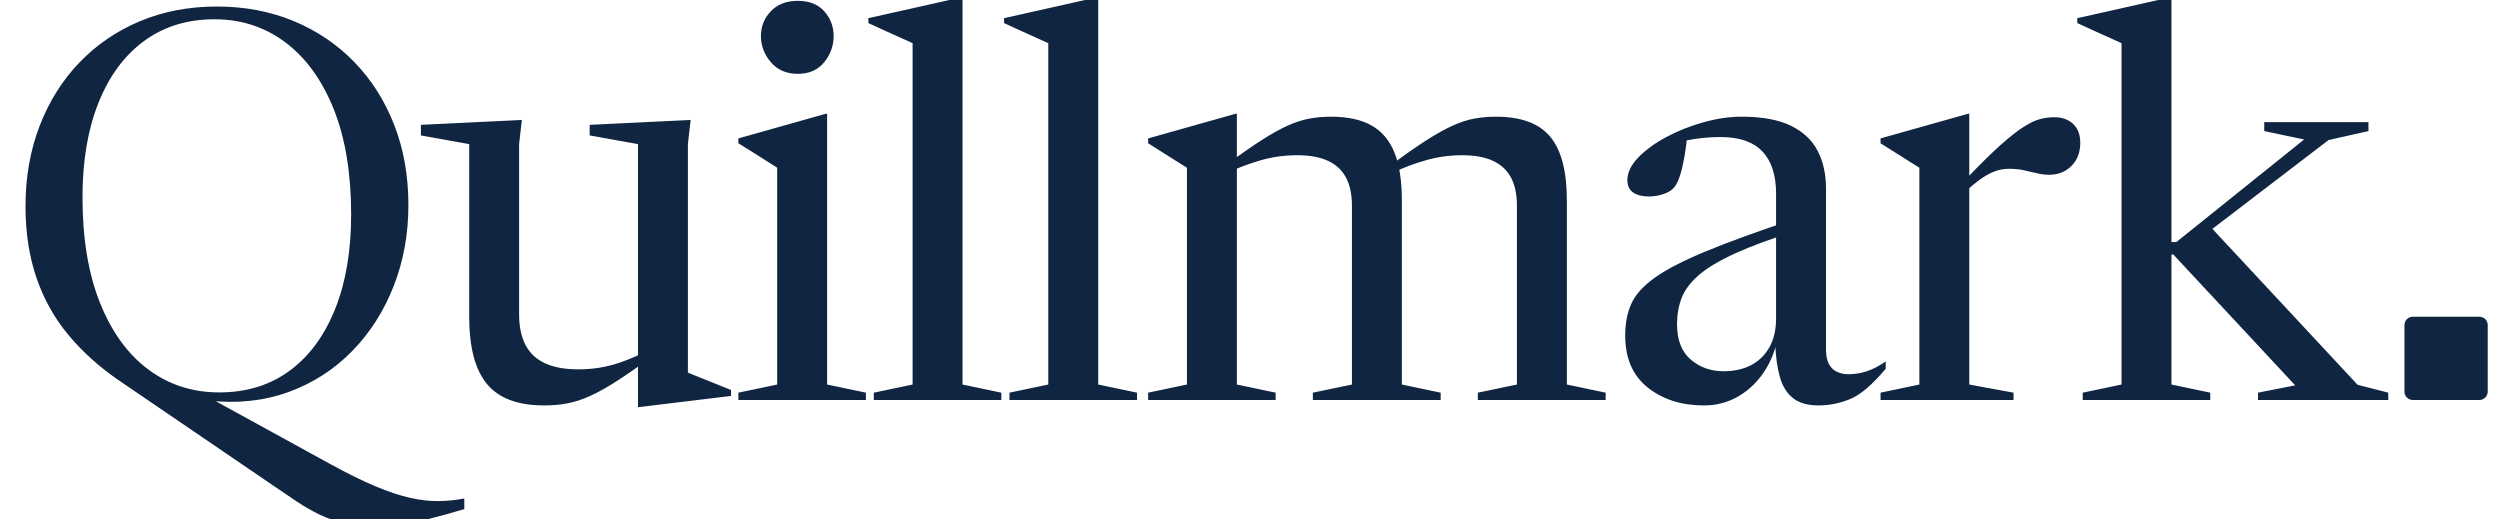
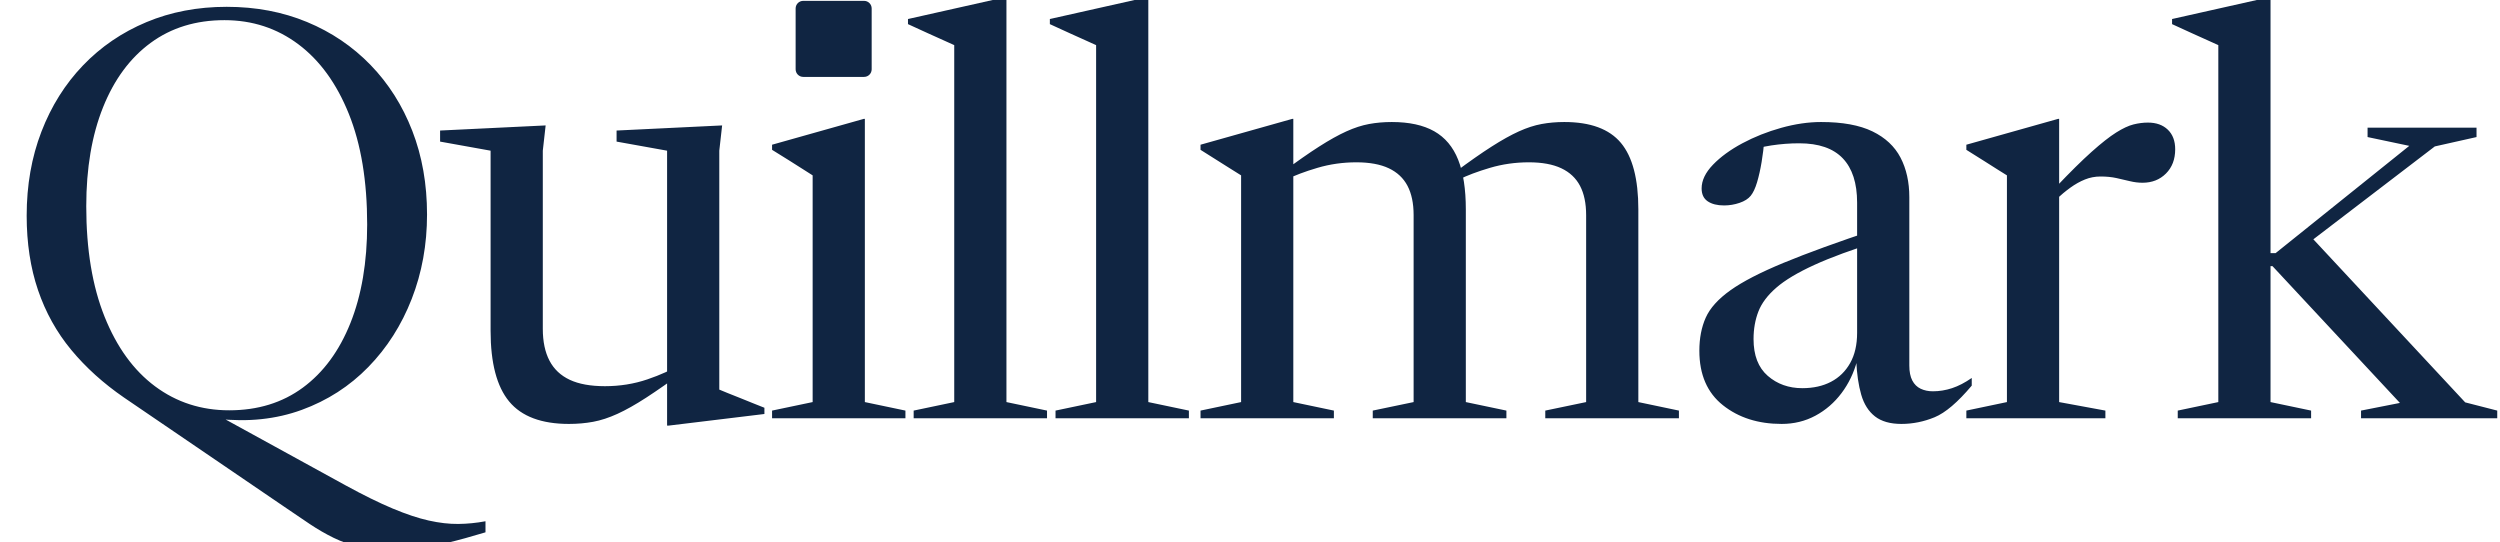
- <svg xmlns="http://www.w3.org/2000/svg" viewBox="0 -44 275 57" width="275" height="57" role="img" aria-label="Quillmark">
-   <path transform="scale(0.02985)" d="M1002 312 437 -73Q328 -148 251.0 -241.0Q174 -334 134.0 -451.5Q94 -569 94 -714Q94 -875 146.0 -1010.0Q198 -1145 292.5 -1243.5Q387 -1342 516.0 -1396.0Q645 -1450 799 -1450Q953 -1450 1082.0 -1396.5Q1211 -1343 1306.0 -1245.0Q1401 -1147 1453.0 -1013.0Q1505 -879 1505 -718Q1505 -559 1451.0 -420.5Q1397 -282 1298.0 -180.5Q1199 -79 1063.5 -29.5Q928 20 766 2L767 -11L1217 236Q1312 288 1383.5 318.0Q1455 348 1511.0 360.5Q1567 373 1615.0 372.5Q1663 372 1711 363V402Q1635 425 1576.5 439.0Q1518 453 1470.5 459.0Q1423 465 1378 465Q1315 465 1266.5 453.5Q1218 442 1176.0 421.5Q1134 401 1092.0 373.0Q1050 345 1002 312ZM808 -28Q959 -28 1067.5 -108.0Q1176 -188 1235.0 -335.5Q1294 -483 1294 -683Q1294 -912 1229.5 -1072.5Q1165 -1233 1051.5 -1318.0Q938 -1403 791 -1403Q640 -1403 531.0 -1323.0Q422 -1243 363.0 -1095.5Q304 -948 304 -747Q304 -519 368.5 -358.0Q433 -197 546.5 -112.5Q660 -28 808 -28Z M1913.0 -315Q1913.0 -248 1936.5 -203.0Q1960.0 -158 2008.0 -135.5Q2056.0 -113 2132.0 -113Q2211.0 -113 2281.5 -137.0Q2352.0 -161 2398.0 -190L2414.0 -168Q2335.0 -110 2278.0 -73.0Q2221.0 -36 2176.0 -15.5Q2131.0 5 2090.5 12.5Q2050.0 20 2005.0 20Q1860.0 20 1794.5 -59.0Q1729.0 -138 1729.0 -308V-943L1551.0 -975V-1014L1923.0 -1032L1913.0 -943ZM2351.0 26V-164V-943L2173.0 -975V-1014L2545.0 -1032L2535.0 -943V-101Q2544.0 -97 2564.0 -89.0Q2584.0 -81 2608.0 -71.5Q2632.0 -62 2655.0 -52.5Q2678.0 -43 2694.0 -37V-15L2356.0 26Z M2940.0 -1202Q2877.0 -1202 2840.5 -1245.0Q2804.0 -1288 2804.0 -1341Q2804.0 -1394 2840.5 -1432.5Q2877.0 -1471 2940.0 -1471Q3003.0 -1471 3037.5 -1432.5Q3072.0 -1394 3072.0 -1341Q3072.0 -1288 3037.5 -1245.0Q3003.0 -1202 2940.0 -1202ZM3048.0 -1055V-860V-57L3191.0 -27V0H2721.0V-27L2864.0 -57V-856Q2853.0 -863 2831.0 -877.0Q2809.0 -891 2780.5 -909.0Q2752.0 -927 2721.0 -946V-964L3044.0 -1055Z M3547.0 -57 3690.0 -27V0H3220.0V-27L3363.0 -57V-1315Q3350.0 -1321 3326.5 -1331.5Q3303.0 -1342 3271.0 -1356.5Q3239.0 -1371 3200.0 -1389V-1407L3543.0 -1484H3547.0V-1310Z M4047.0 -57 4190.0 -27V0H3720.0V-27L3863.0 -57V-1315Q3850.0 -1321 3826.5 -1331.5Q3803.0 -1342 3771.0 -1356.5Q3739.0 -1371 3700.0 -1389V-1407L4043.0 -1484H4047.0V-1310Z M4558.0 -860V-57L4701.0 -27V0H4231.0V-27L4374.0 -57V-856Q4358.0 -866 4328.5 -884.5Q4299.0 -903 4231.0 -946V-964L4554.0 -1055H4558.0ZM5166.0 -736V-57L5309.0 -27V0H4838.0V-27L4982.0 -57V-716Q4982.0 -778 4960.5 -819.0Q4939.0 -860 4894.5 -881.0Q4850.0 -902 4780.0 -902Q4709.0 -902 4643.0 -882.5Q4577.0 -863 4533.0 -841L4521.0 -868Q4595.0 -923 4649.0 -957.5Q4703.0 -992 4745.0 -1011.0Q4787.0 -1030 4825.0 -1037.0Q4863.0 -1044 4905.0 -1044Q4997.0 -1044 5054.5 -1011.5Q5112.0 -979 5139.0 -911.0Q5166.0 -843 5166.0 -736ZM5774.0 -736V-57L5917.0 -27V0H5446.0V-27L5590.0 -57V-716Q5590.0 -778 5568.5 -819.0Q5547.0 -860 5502.5 -881.0Q5458.0 -902 5388.0 -902Q5317.0 -902 5251.0 -882.5Q5185.0 -863 5141.0 -841L5129.0 -868Q5203.0 -923 5257.0 -957.5Q5311.0 -992 5353.0 -1011.0Q5395.0 -1030 5433.0 -1037.0Q5471.0 -1044 5513.0 -1044Q5651.0 -1044 5712.5 -970.5Q5774.0 -897 5774.0 -736Z M6611.0 -666 6622.0 -624Q6481.0 -580 6393.5 -540.0Q6306.0 -500 6260.0 -460.0Q6214.0 -420 6197.0 -376.0Q6180.0 -332 6180.0 -279Q6180.0 -193 6230.0 -149.5Q6280.0 -106 6352.0 -106Q6410.0 -106 6453.0 -128.5Q6496.0 -151 6520.5 -194.5Q6545.0 -238 6545.0 -301V-760Q6545.0 -863 6494.5 -916.0Q6444.0 -969 6341.0 -969Q6292.0 -969 6242.5 -961.5Q6193.0 -954 6165.0 -940L6218.0 -980Q6215.0 -943 6208.5 -903.5Q6202.0 -864 6192.5 -832.0Q6183.0 -800 6170.0 -784Q6157.0 -768 6130.5 -759.0Q6104.0 -750 6076.0 -750Q6040.0 -750 6018.5 -764.5Q5997.0 -779 5997.0 -810Q5997.0 -852 6037.0 -893.5Q6077.0 -935 6140.5 -969.0Q6204.0 -1003 6277.5 -1023.5Q6351.0 -1044 6418.0 -1044Q6531.0 -1044 6599.0 -1011.0Q6667.0 -978 6698.0 -918.5Q6729.0 -859 6729.0 -779V-186Q6729.0 -153 6739.5 -133.0Q6750.0 -113 6769.0 -104.0Q6788.0 -95 6812.0 -95Q6846.0 -95 6879.5 -106.0Q6913.0 -117 6949.0 -142V-115Q6875.0 -27 6818.0 -3.5Q6761.0 20 6701.0 20Q6642.0 20 6608.0 -6.5Q6574.0 -33 6559.5 -83.0Q6545.0 -133 6542.0 -203H6545.0Q6528.0 -139 6490.0 -88.5Q6452.0 -38 6398.0 -9.0Q6344.0 20 6279.0 20Q6155.0 20 6072.0 -46.0Q5989.0 -112 5989.0 -238Q5989.0 -304 6011.5 -354.5Q6034.0 -405 6098.5 -451.0Q6163.0 -497 6286.5 -548.0Q6410.0 -599 6611.0 -666Z M7570.0 -1042Q7614.0 -1042 7640.0 -1017.0Q7666.0 -992 7666.0 -948Q7666.0 -895 7633.5 -862.5Q7601.0 -830 7551.0 -830Q7529.0 -830 7506.5 -835.5Q7484.0 -841 7459.0 -846.5Q7434.0 -852 7403.0 -852Q7374.0 -852 7348.0 -841.5Q7322.0 -831 7297.0 -813.0Q7272.0 -795 7245.0 -770V-814Q7320.0 -893 7371.5 -939.0Q7423.0 -985 7458.0 -1007.0Q7493.0 -1029 7519.0 -1035.5Q7545.0 -1042 7570.0 -1042ZM7257.0 -860V-57L7420.0 -27V0H6930.0V-27L7073.0 -57V-856Q7060.0 -864 7041.0 -876.0Q7022.0 -888 6994.5 -905.5Q6967.0 -923 6930.0 -946V-964L7253.0 -1055H7257.0Z M8105.0 -594 8147.0 -637 8688.0 -56 8801.0 -27V0H8321.0V-27L8458.0 -54L8009.0 -536H7967.0V-582H8020.0L8491.0 -960L8344.0 -991V-1024H8728.0V-991L8581.0 -958ZM8002.0 -57 8145.0 -27V0H7675.0V-27L7818.0 -57V-1315Q7805.0 -1321 7781.5 -1331.5Q7758.0 -1342 7726.0 -1356.5Q7694.0 -1371 7655.0 -1389V-1407L7998.0 -1484H8002.0V-1320Z" fill="#102542" />
-   <rect x="264.49" y="-9.16" width="9.16" height="9.16" rx="0.92" fill="#102542" />
+ <svg xmlns="http://www.w3.org/2000/svg" viewBox="0 -44 263 57" width="263" height="57" role="img" aria-label="Quillmark">
+   <path transform="scale(0.02985)" d="M1002 312 437 -73Q328 -148 251.0 -241.0Q174 -334 134.0 -451.5Q94 -569 94 -714Q94 -875 146.0 -1010.0Q198 -1145 292.5 -1243.5Q387 -1342 516.0 -1396.0Q645 -1450 799 -1450Q953 -1450 1082.0 -1396.5Q1211 -1343 1306.0 -1245.0Q1401 -1147 1453.0 -1013.0Q1505 -879 1505 -718Q1505 -559 1451.0 -420.5Q1397 -282 1298.0 -180.5Q1199 -79 1063.5 -29.5Q928 20 766 2L767 -11L1217 236Q1312 288 1383.5 318.0Q1455 348 1511.0 360.5Q1567 373 1615.0 372.5Q1663 372 1711 363V402Q1635 425 1576.5 439.0Q1518 453 1470.5 459.0Q1423 465 1378 465Q1315 465 1266.5 453.5Q1218 442 1176.0 421.5Q1134 401 1092.0 373.0Q1050 345 1002 312ZM808 -28Q959 -28 1067.5 -108.0Q1176 -188 1235.0 -335.5Q1294 -483 1294 -683Q1294 -912 1229.5 -1072.5Q1165 -1233 1051.5 -1318.0Q938 -1403 791 -1403Q640 -1403 531.0 -1323.0Q422 -1243 363.0 -1095.5Q304 -948 304 -747Q304 -519 368.5 -358.0Q433 -197 546.5 -112.5Q660 -28 808 -28Z M1913.0 -315Q1913.0 -248 1936.5 -203.0Q1960.0 -158 2008.0 -135.5Q2056.0 -113 2132.0 -113Q2211.0 -113 2281.5 -137.0Q2352.0 -161 2398.0 -190L2414.0 -168Q2335.0 -110 2278.0 -73.0Q2221.0 -36 2176.0 -15.5Q2131.0 5 2090.5 12.5Q2050.0 20 2005.0 20Q1860.0 20 1794.5 -59.0Q1729.0 -138 1729.0 -308V-943L1551.0 -975V-1014L1923.0 -1032L1913.0 -943ZM2351.0 26V-164V-943L2173.0 -975V-1014L2545.0 -1032L2535.0 -943V-101Q2544.0 -97 2564.0 -89.0Q2584.0 -81 2608.0 -71.5Q2632.0 -62 2655.0 -52.5Q2678.0 -43 2694.0 -37V-15L2356.0 26Z M3048.0 -1055V-860V-57L3191.0 -27V0H2721.0V-27L2864.0 -57V-856Q2853.0 -863 2831.0 -877.0Q2809.0 -891 2780.5 -909.0Q2752.0 -927 2721.0 -946V-964L3044.0 -1055Z M3547.0 -57 3690.0 -27V0H3220.0V-27L3363.0 -57V-1315Q3350.0 -1321 3326.5 -1331.5Q3303.0 -1342 3271.0 -1356.5Q3239.0 -1371 3200.0 -1389V-1407L3543.0 -1484H3547.0V-1310Z M4047.0 -57 4190.0 -27V0H3720.0V-27L3863.0 -57V-1315Q3850.0 -1321 3826.5 -1331.5Q3803.0 -1342 3771.0 -1356.5Q3739.0 -1371 3700.0 -1389V-1407L4043.0 -1484H4047.0V-1310Z M4558.0 -860V-57L4701.0 -27V0H4231.0V-27L4374.0 -57V-856Q4358.0 -866 4328.5 -884.5Q4299.0 -903 4231.0 -946V-964L4554.0 -1055H4558.0ZM5166.0 -736V-57L5309.0 -27V0H4838.0V-27L4982.0 -57V-716Q4982.0 -778 4960.5 -819.0Q4939.0 -860 4894.5 -881.0Q4850.0 -902 4780.0 -902Q4709.0 -902 4643.0 -882.5Q4577.0 -863 4533.0 -841L4521.0 -868Q4595.0 -923 4649.0 -957.5Q4703.0 -992 4745.0 -1011.0Q4787.0 -1030 4825.0 -1037.0Q4863.0 -1044 4905.0 -1044Q4997.0 -1044 5054.5 -1011.5Q5112.0 -979 5139.0 -911.0Q5166.0 -843 5166.0 -736ZM5774.0 -736V-57L5917.0 -27V0H5446.0V-27L5590.0 -57V-716Q5590.0 -778 5568.5 -819.0Q5547.0 -860 5502.5 -881.0Q5458.0 -902 5388.0 -902Q5317.0 -902 5251.0 -882.5Q5185.0 -863 5141.0 -841L5129.0 -868Q5203.0 -923 5257.0 -957.5Q5311.0 -992 5353.0 -1011.0Q5395.0 -1030 5433.0 -1037.0Q5471.0 -1044 5513.0 -1044Q5651.0 -1044 5712.5 -970.5Q5774.0 -897 5774.0 -736Z M6611.0 -666 6622.0 -624Q6481.0 -580 6393.5 -540.0Q6306.0 -500 6260.0 -460.0Q6214.0 -420 6197.0 -376.0Q6180.0 -332 6180.0 -279Q6180.0 -193 6230.0 -149.5Q6280.0 -106 6352.0 -106Q6410.0 -106 6453.0 -128.5Q6496.0 -151 6520.5 -194.5Q6545.0 -238 6545.0 -301V-760Q6545.0 -863 6494.5 -916.0Q6444.0 -969 6341.0 -969Q6292.0 -969 6242.5 -961.5Q6193.0 -954 6165.0 -940L6218.0 -980Q6215.0 -943 6208.5 -903.5Q6202.0 -864 6192.5 -832.0Q6183.0 -800 6170.0 -784Q6157.0 -768 6130.5 -759.0Q6104.0 -750 6076.0 -750Q6040.0 -750 6018.5 -764.5Q5997.0 -779 5997.0 -810Q5997.0 -852 6037.0 -893.5Q6077.0 -935 6140.5 -969.0Q6204.0 -1003 6277.5 -1023.5Q6351.0 -1044 6418.0 -1044Q6531.0 -1044 6599.0 -1011.0Q6667.0 -978 6698.0 -918.5Q6729.0 -859 6729.0 -779V-186Q6729.0 -153 6739.5 -133.0Q6750.0 -113 6769.0 -104.0Q6788.0 -95 6812.0 -95Q6846.0 -95 6879.5 -106.0Q6913.0 -117 6949.0 -142V-115Q6875.0 -27 6818.0 -3.5Q6761.0 20 6701.0 20Q6642.0 20 6608.0 -6.5Q6574.0 -33 6559.5 -83.0Q6545.0 -133 6542.0 -203H6545.0Q6528.0 -139 6490.0 -88.5Q6452.0 -38 6398.0 -9.0Q6344.0 20 6279.0 20Q6155.0 20 6072.0 -46.0Q5989.0 -112 5989.0 -238Q5989.0 -304 6011.5 -354.5Q6034.0 -405 6098.5 -451.0Q6163.0 -497 6286.5 -548.0Q6410.0 -599 6611.0 -666Z M7570.0 -1042Q7614.0 -1042 7640.0 -1017.0Q7666.0 -992 7666.0 -948Q7666.0 -895 7633.5 -862.5Q7601.0 -830 7551.0 -830Q7529.0 -830 7506.5 -835.5Q7484.0 -841 7459.0 -846.5Q7434.0 -852 7403.0 -852Q7374.0 -852 7348.0 -841.5Q7322.0 -831 7297.0 -813.0Q7272.0 -795 7245.0 -770V-814Q7320.0 -893 7371.5 -939.0Q7423.0 -985 7458.0 -1007.0Q7493.0 -1029 7519.0 -1035.5Q7545.0 -1042 7570.0 -1042ZM7257.0 -860V-57L7420.0 -27V0H6930.0V-27L7073.0 -57V-856Q7060.0 -864 7041.0 -876.0Q7022.0 -888 6994.5 -905.5Q6967.0 -923 6930.0 -946V-964L7253.0 -1055H7257.0Z M8105.0 -594 8147.0 -637 8688.0 -56 8801.0 -27V0H8321.0V-27L8458.0 -54L8009.0 -536H7967.0V-582H8020.0L8491.0 -960L8344.0 -991V-1024H8728.0V-991L8581.0 -958ZM8002.0 -57 8145.0 -27V0H7675.0V-27L7818.0 -57V-1315Q7805.0 -1321 7781.5 -1331.5Q7758.0 -1342 7726.0 -1356.5Q7694.0 -1371 7655.0 -1389V-1407L7998.0 -1484H8002.0V-1320Z" fill="#102542" />
+   <rect x="83.70" y="-43.91" width="8.00" height="8.00" rx="0.80" fill="#102542" />
</svg>
